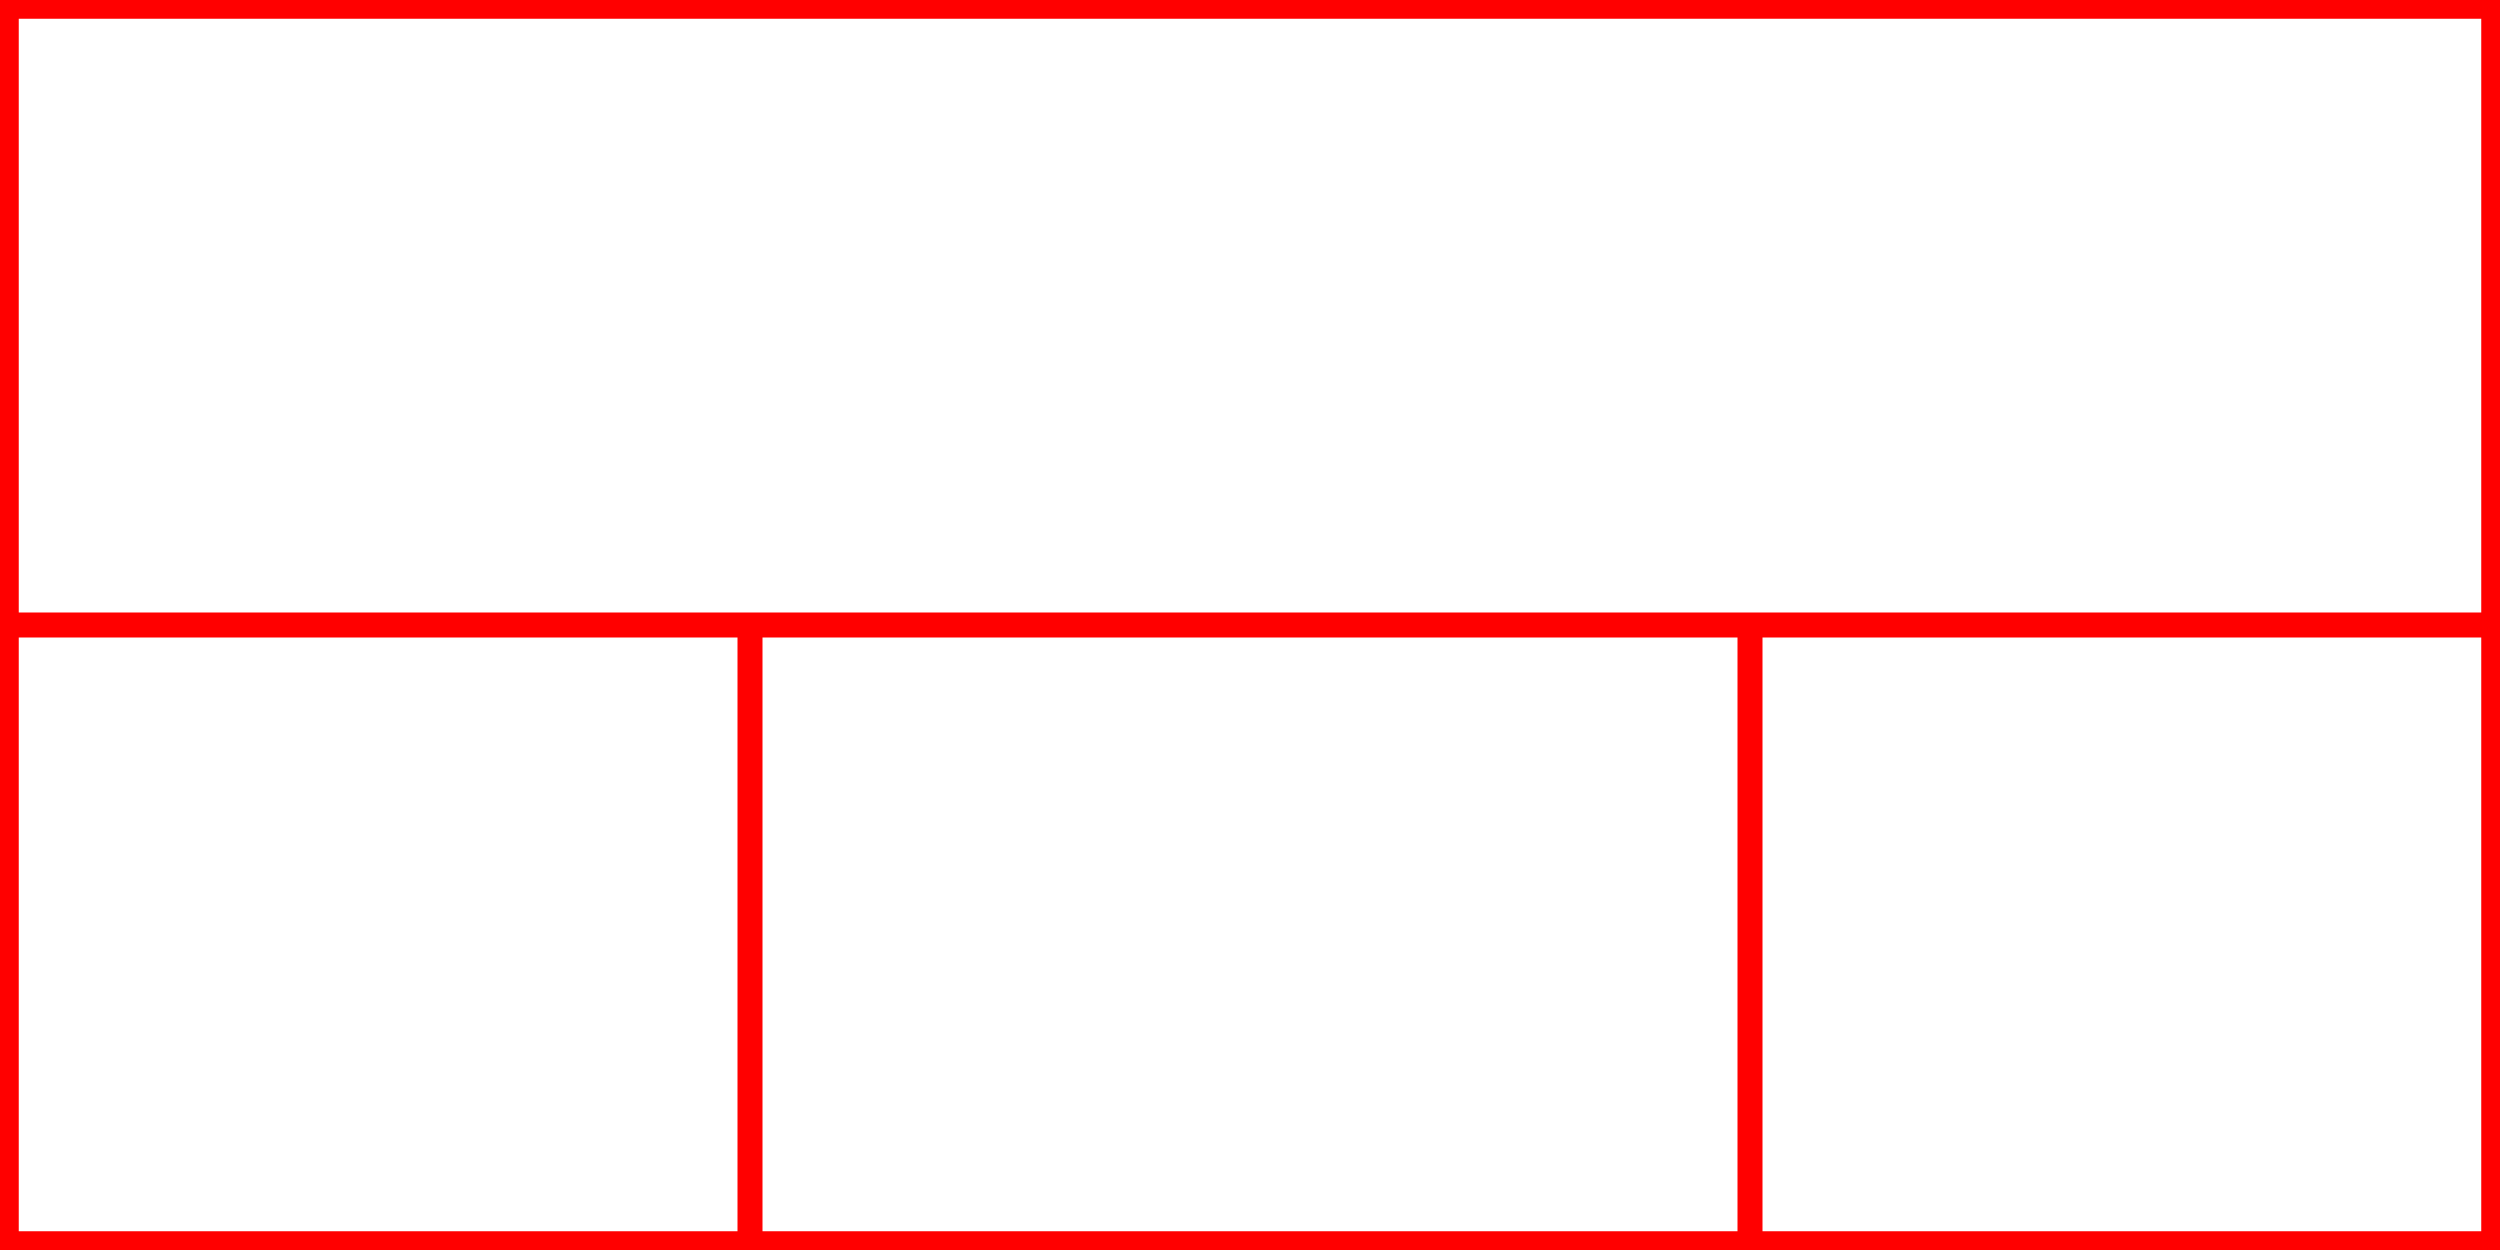
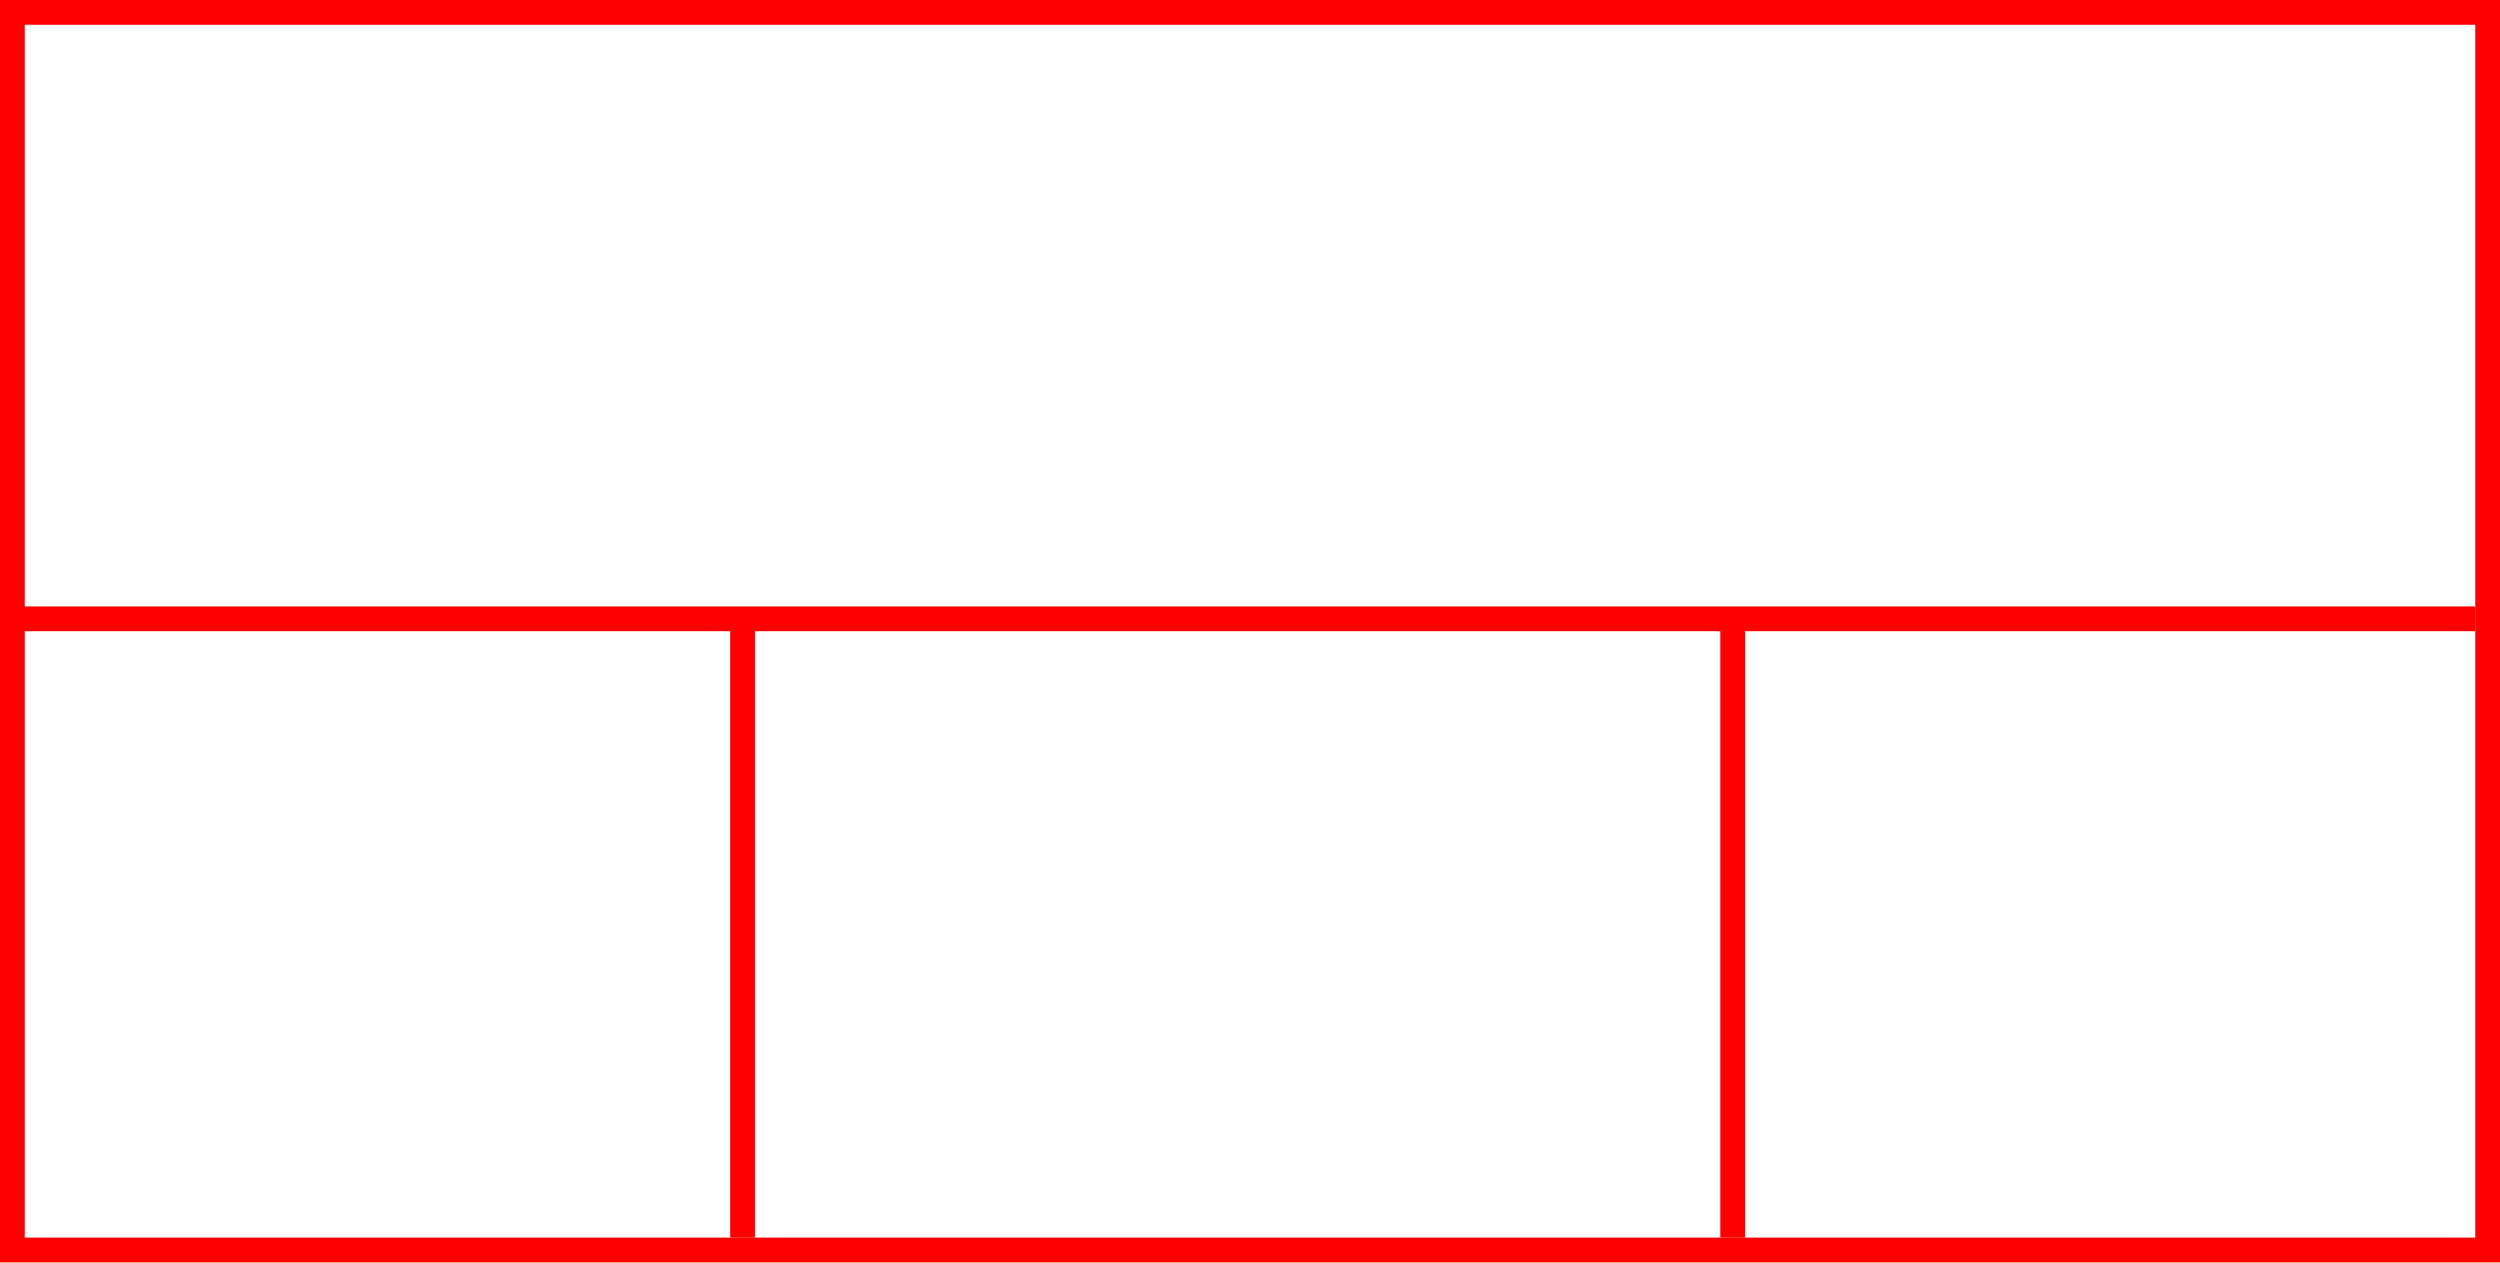
- <svg xmlns="http://www.w3.org/2000/svg" width="200" height="100">
+ <svg xmlns="http://www.w3.org/2000/svg" width="202" height="102">
  <g>
-     <rect x="-1" y="-1" width="202" height="102" id="canvas_background" fill="#fff" />
-     <g id="canvasGrid" display="none">
-       <rect id="svg_2" width="100%" height="100%" x="0" y="0" stroke-width="0" fill="url(#gridpattern)" />
-     </g>
+     <rect x="0" y="0" width="202" height="102" id="canvas_background" fill="#fff" />
  </g>
  <g>
-     <rect fill="#fff" stroke-width="3" x="0" y="0" width="200" height="100" id="svg_3" stroke="#ff0000" />
+     <rect fill="#fff" stroke-width="2" x="1" y="1" width="200" height="100" id="svg_3" stroke="#ff0000" />
    <line fill="none" stroke="#ff0000" stroke-width="2" x1="0" y1="50" x2="200" y2="50" id="svg_4" />
    <line fill="none" stroke="#ff0000" stroke-width="2" x1="60" y1="50" x2="60" y2="100" id="svg_5" />
    <line fill="none" stroke="#ff0000" stroke-width="2" x1="140" y1="50" x2="140" y2="100" id="svg_10" />
  </g>
</svg>
